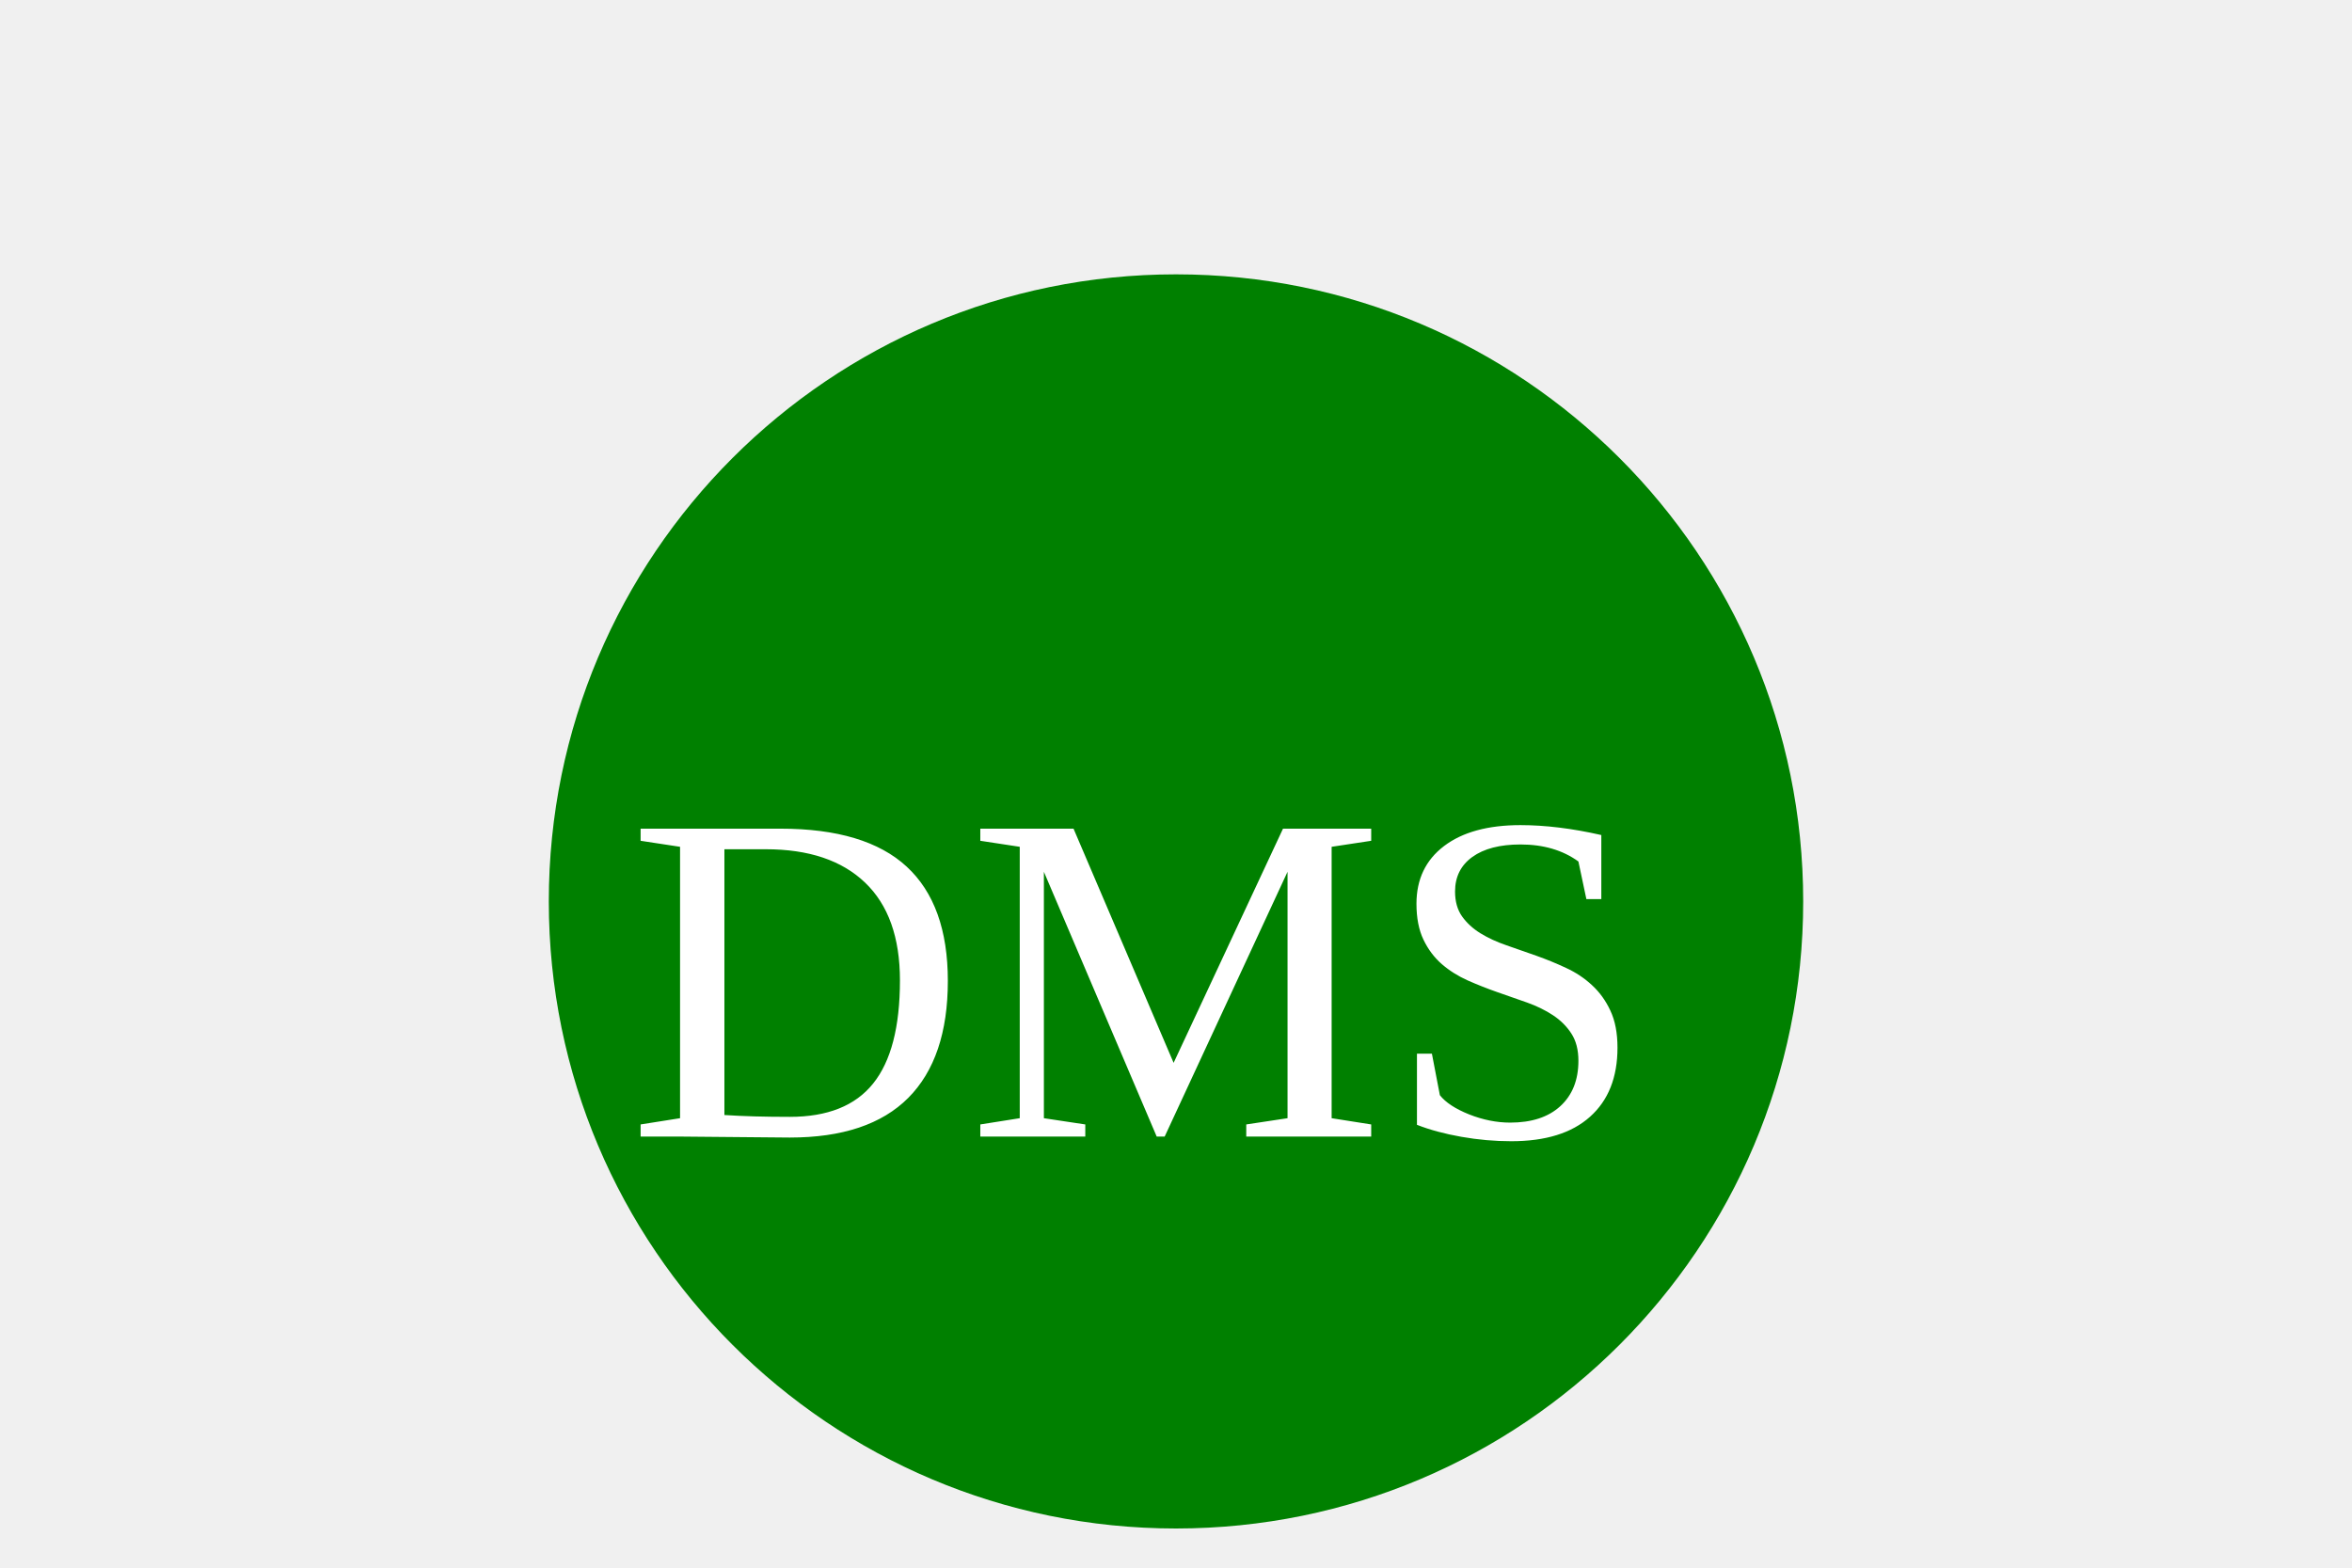
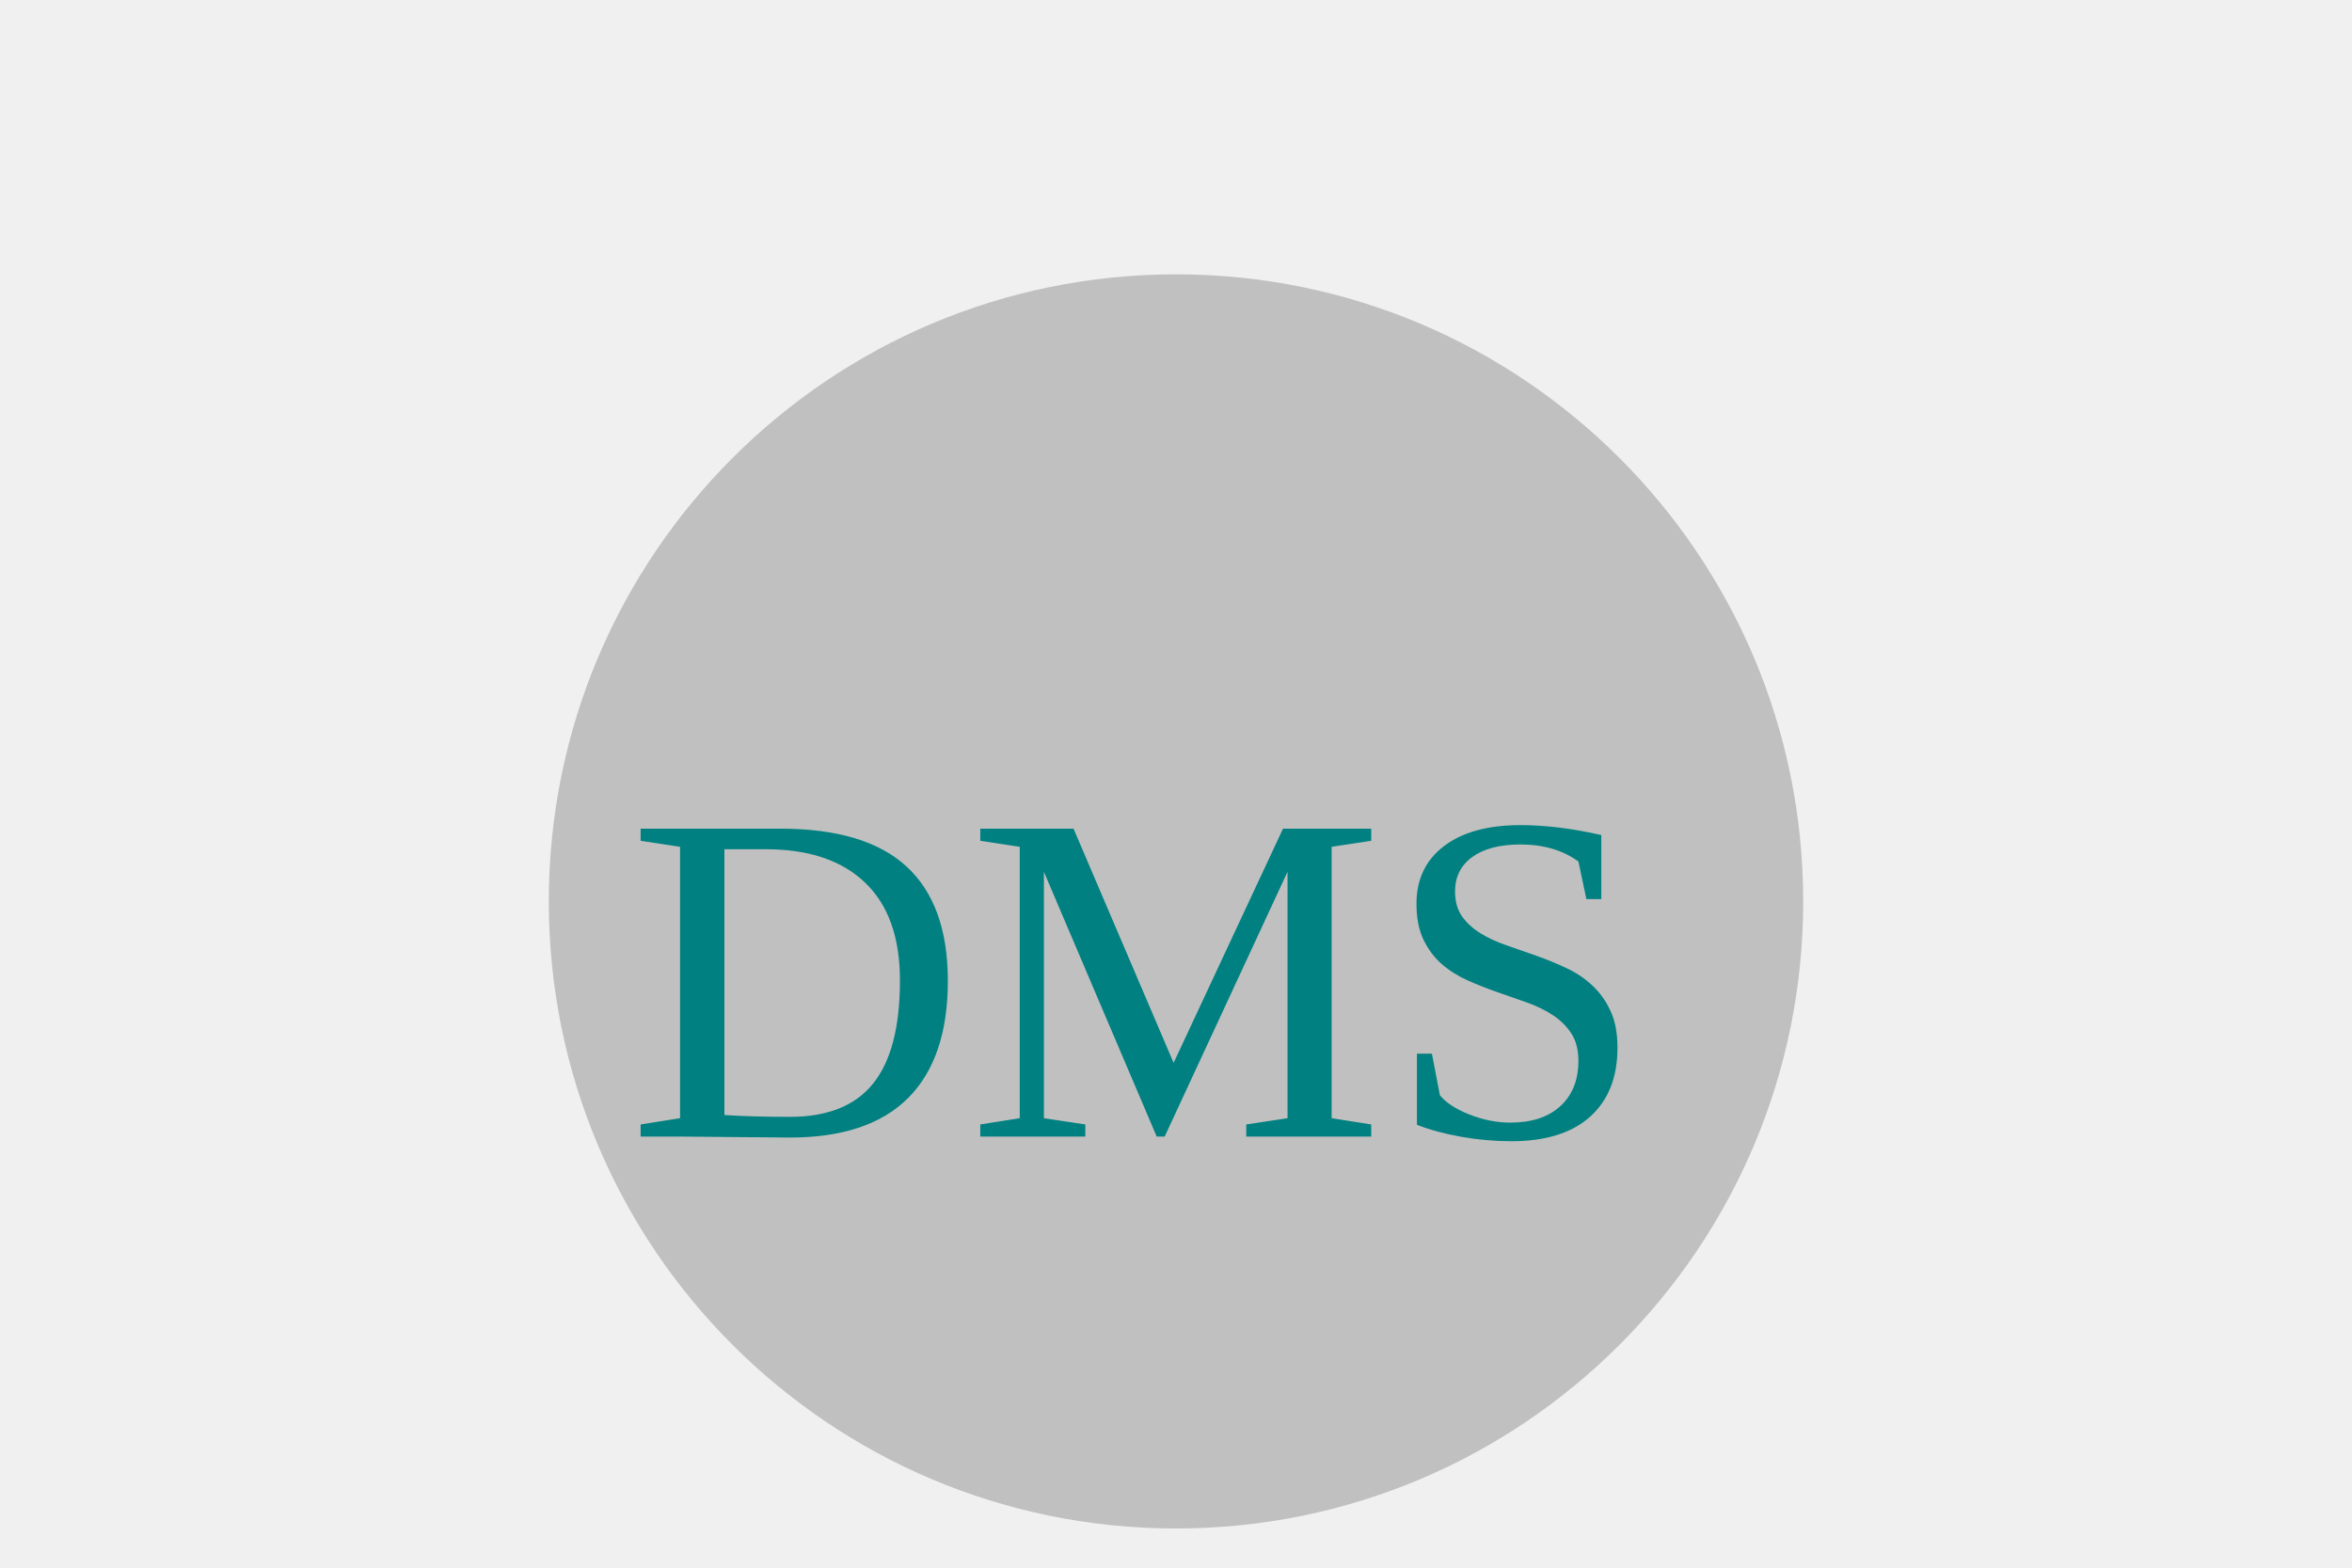
<svg xmlns="http://www.w3.org/2000/svg" version="1.1" width="300" height="200">
-   <circle cx="150" cy="115" r="80" fill="green" />
-   <text x="145" y="145" font-size="60" text-anchor="middle" fill="white">DMS</text>
+   <circle cx="150" cy="115" r="80" fill="silver" />
+   <text x="145" y="145" font-size="60" text-anchor="middle" fill="teal">DMS</text>
</svg>
